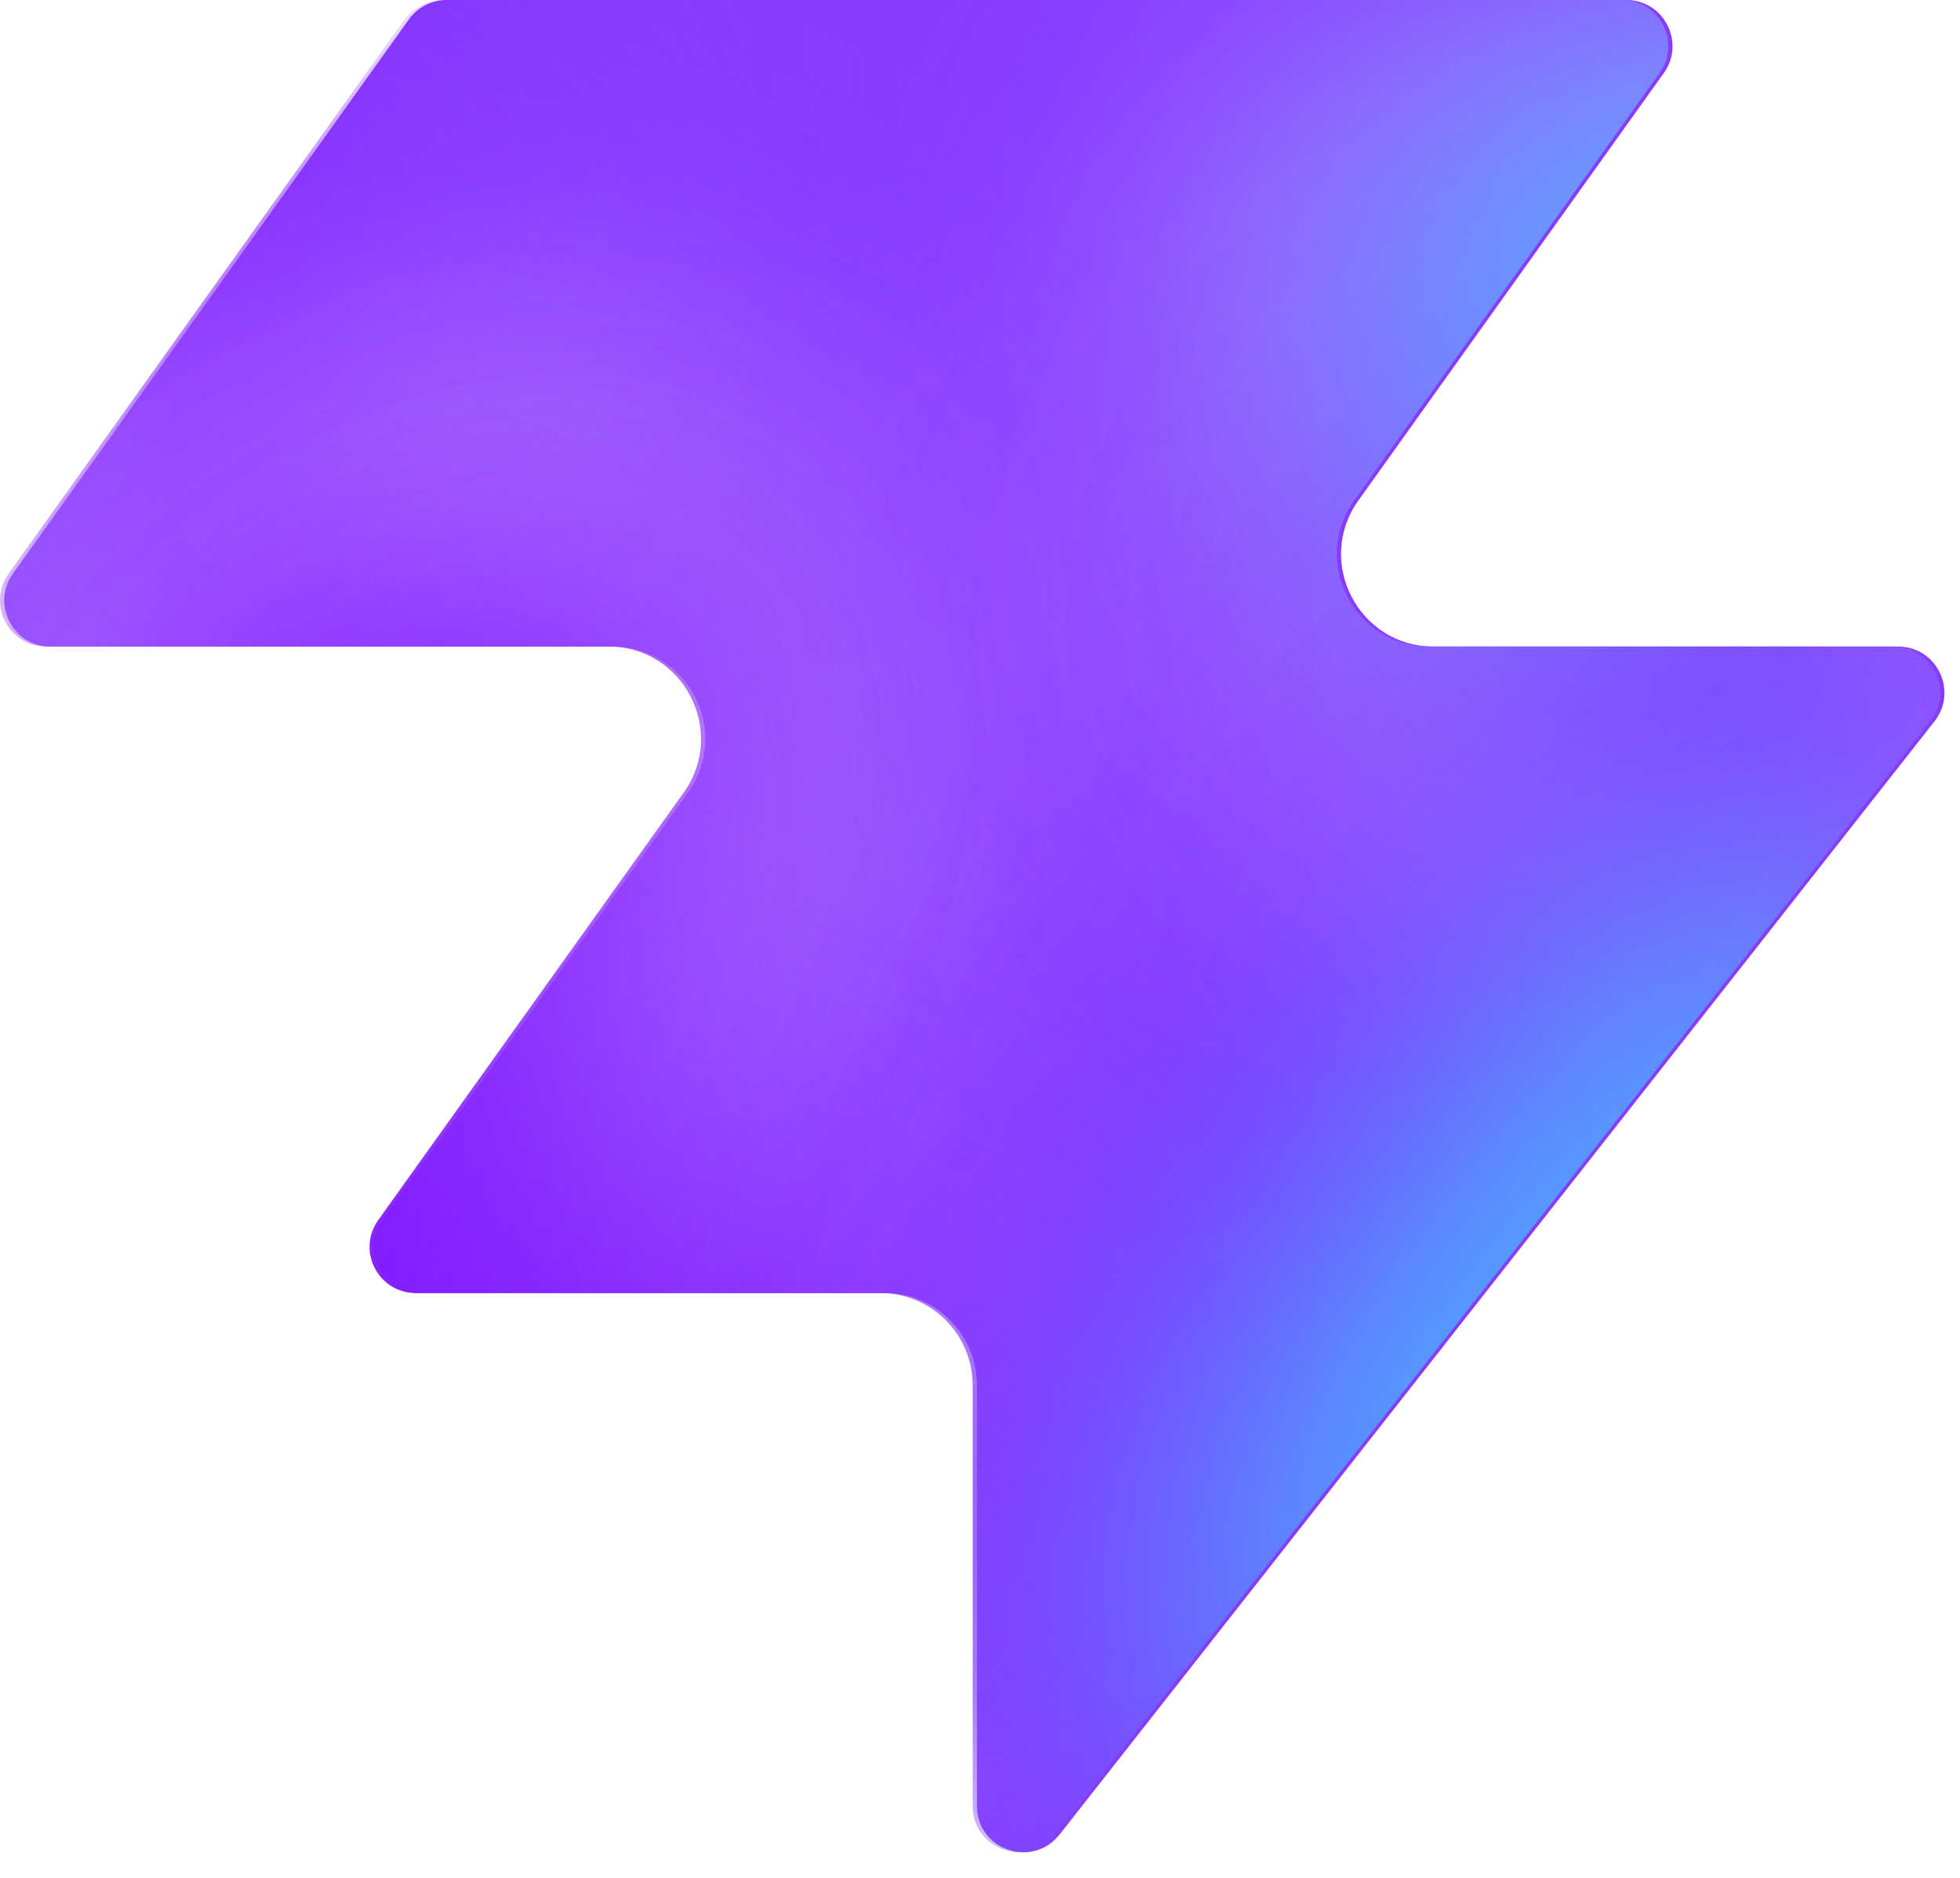
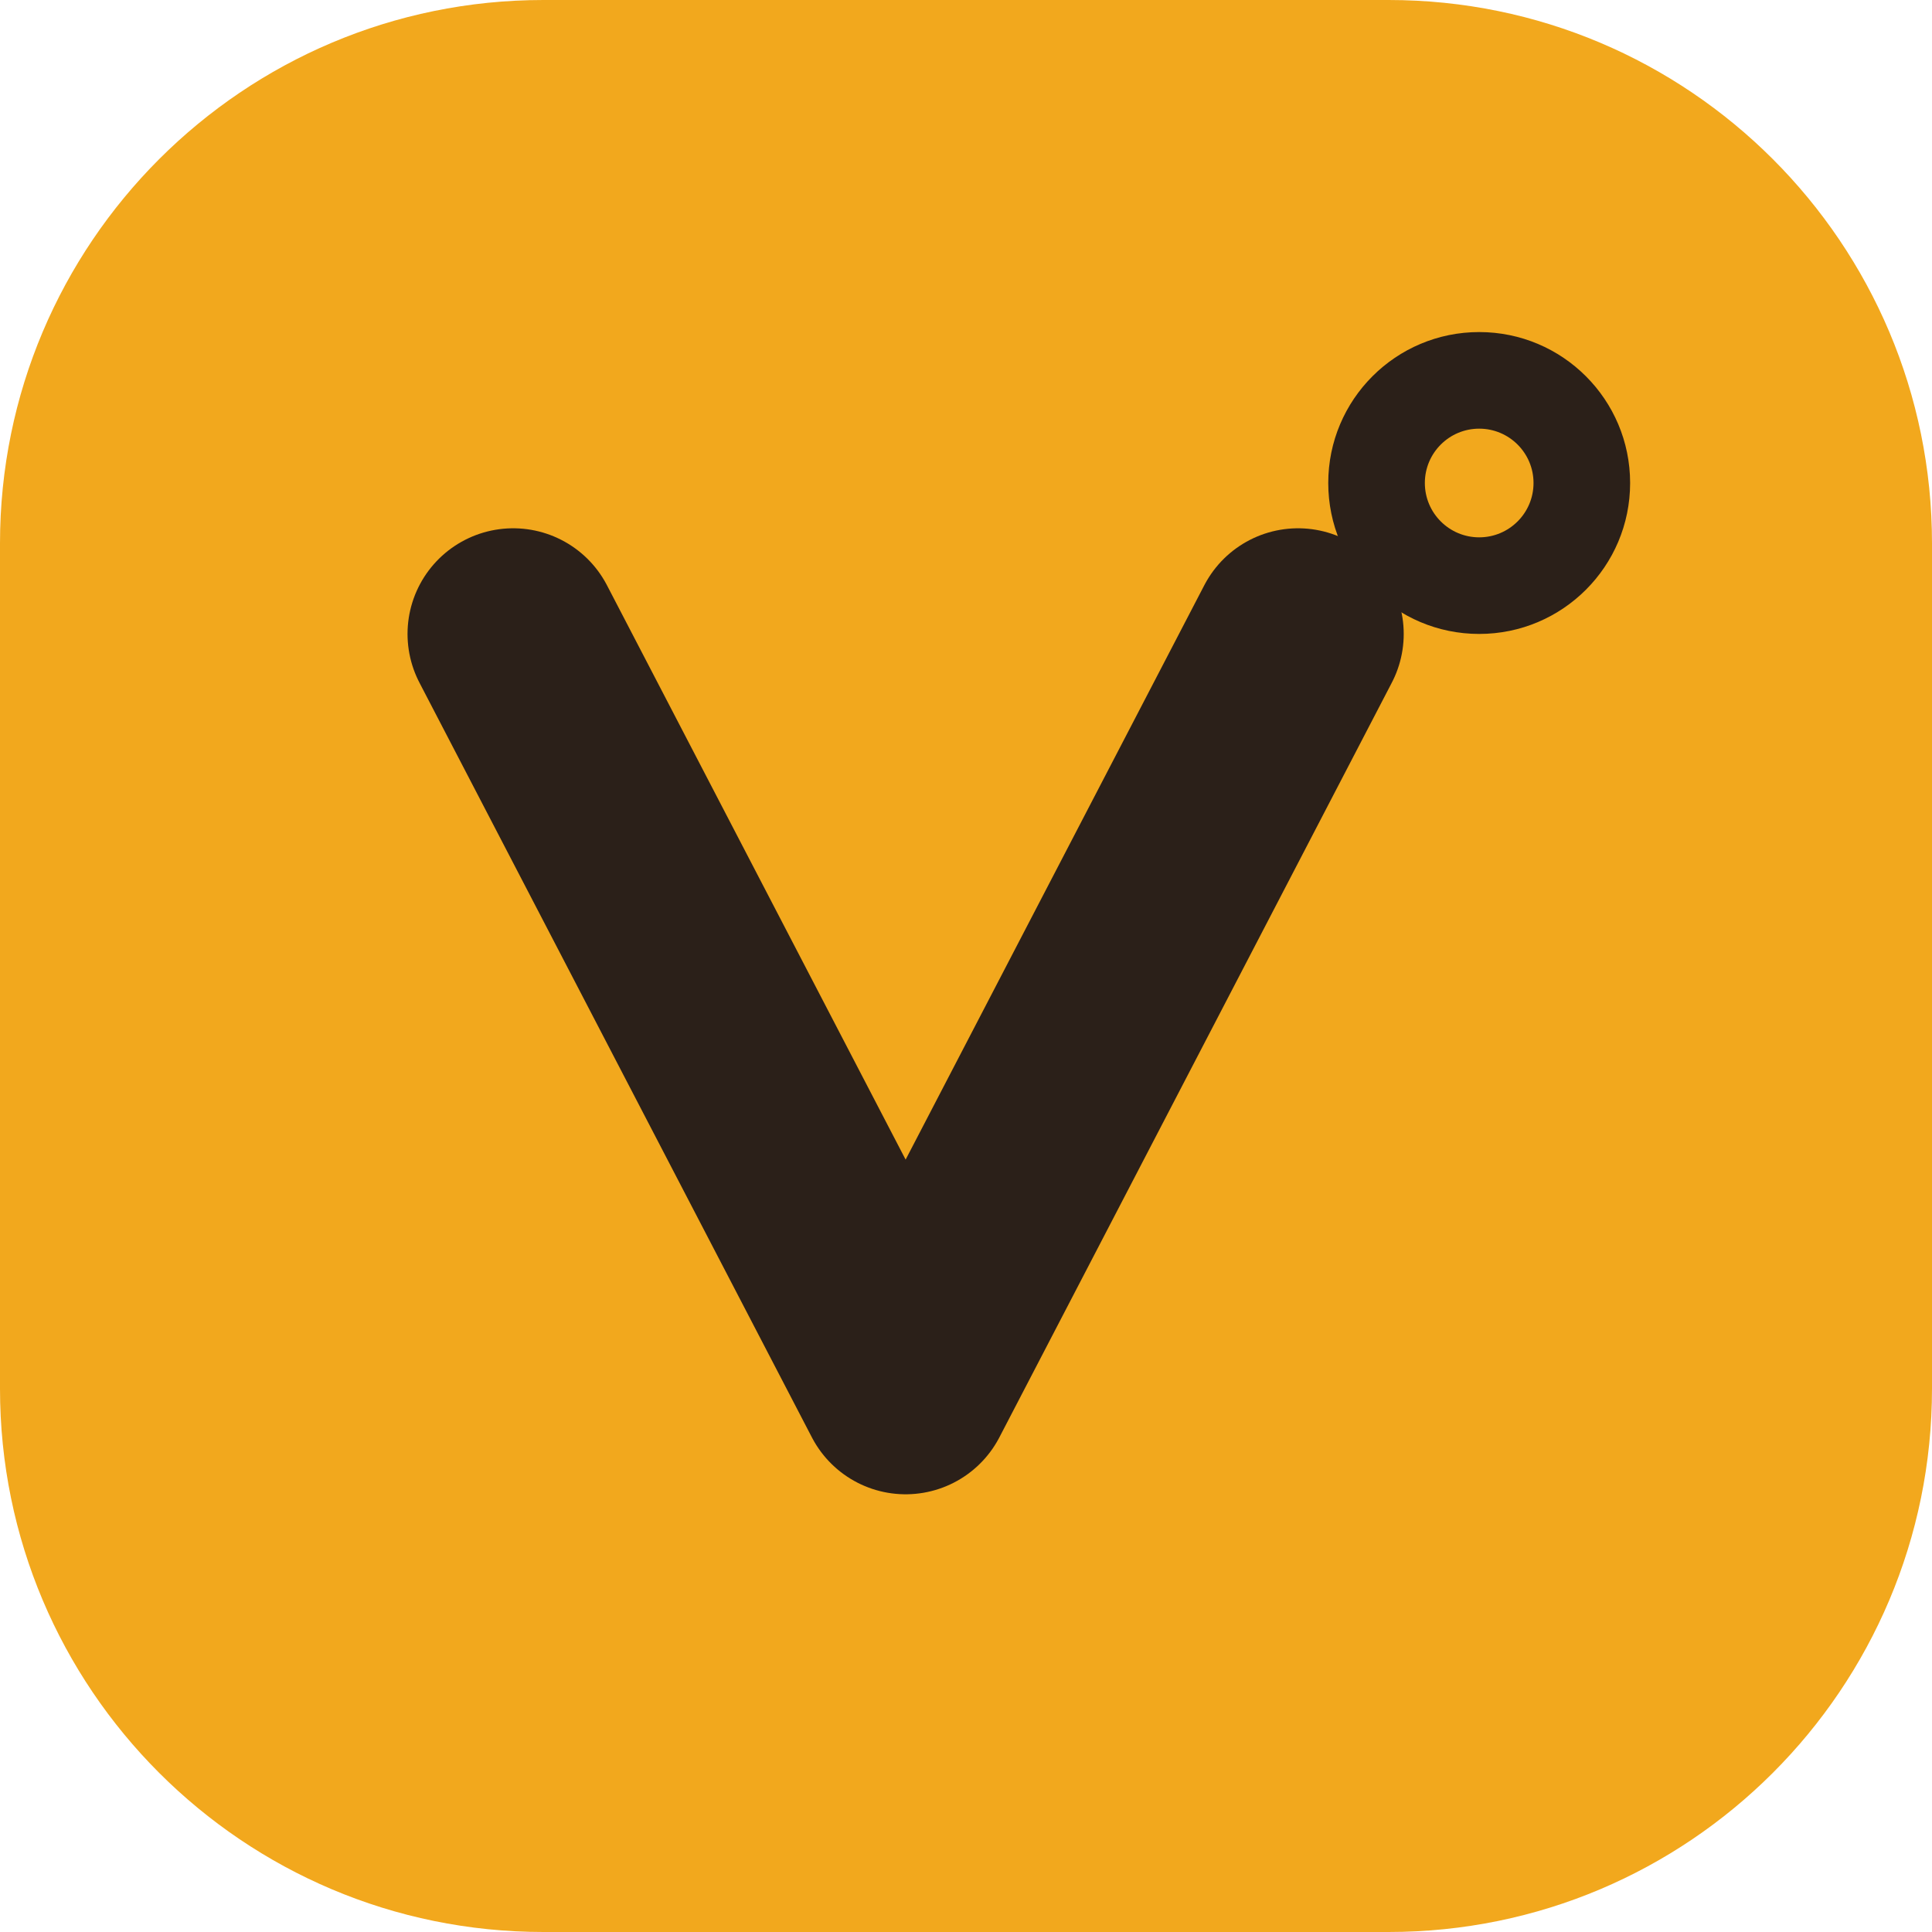
- <svg xmlns="http://www.w3.org/2000/svg" width="48" height="46" fill="none" viewBox="0 0 48 46">
-   <path fill="#863bff" d="M25.946 44.938c-.664.845-2.021.375-2.021-.698V33.937a2.26 2.26 0 0 0-2.262-2.262H10.287c-.92 0-1.456-1.04-.92-1.788l7.48-10.471c1.07-1.497 0-3.578-1.842-3.578H1.237c-.92 0-1.456-1.04-.92-1.788L10.013.474c.214-.297.556-.474.92-.474h28.894c.92 0 1.456 1.04.92 1.788l-7.48 10.471c-1.07 1.498 0 3.579 1.842 3.579h11.377c.943 0 1.473 1.088.89 1.83L25.947 44.94z" style="fill:#863bff;fill:color(display-p3 .525 .23 1);fill-opacity:1" />
-   <mask id="a" width="48" height="46" x="0" y="0" maskUnits="userSpaceOnUse" style="mask-type:alpha">
-     <path fill="#000" d="M25.842 44.938c-.664.844-2.021.375-2.021-.698V33.937a2.26 2.26 0 0 0-2.262-2.262H10.183c-.92 0-1.456-1.04-.92-1.788l7.48-10.471c1.07-1.498 0-3.579-1.842-3.579H1.133c-.92 0-1.456-1.04-.92-1.787L9.91.473c.214-.297.556-.474.92-.474h28.894c.92 0 1.456 1.04.92 1.788l-7.48 10.471c-1.07 1.498 0 3.578 1.842 3.578h11.377c.943 0 1.473 1.088.89 1.832L25.843 44.94z" style="fill:#000;fill-opacity:1" />
-   </mask>
-   <g mask="url(#a)">
-     <g filter="url(#b)">
-       <ellipse cx="5.508" cy="14.704" fill="#ede6ff" rx="5.508" ry="14.704" style="fill:#ede6ff;fill:color(display-p3 .927 .903 1);fill-opacity:1" transform="matrix(.00324 1 1 -.00324 -4.47 31.516)" />
-     </g>
-     <g filter="url(#c)">
-       <ellipse cx="10.399" cy="29.851" fill="#ede6ff" rx="10.399" ry="29.851" style="fill:#ede6ff;fill:color(display-p3 .927 .903 1);fill-opacity:1" transform="matrix(.00324 1 1 -.00324 -39.328 7.883)" />
-     </g>
-     <g filter="url(#d)">
-       <ellipse cx="5.508" cy="30.487" fill="#7e14ff" rx="5.508" ry="30.487" style="fill:#7e14ff;fill:color(display-p3 .492 .077 1);fill-opacity:1" transform="rotate(89.814 -25.913 -14.639)scale(1 -1)" />
-     </g>
-     <g filter="url(#e)">
-       <ellipse cx="5.508" cy="30.599" fill="#7e14ff" rx="5.508" ry="30.599" style="fill:#7e14ff;fill:color(display-p3 .492 .077 1);fill-opacity:1" transform="rotate(89.814 -32.644 -3.334)scale(1 -1)" />
-     </g>
-     <g filter="url(#f)">
-       <ellipse cx="5.508" cy="30.599" fill="#7e14ff" rx="5.508" ry="30.599" style="fill:#7e14ff;fill:color(display-p3 .492 .077 1);fill-opacity:1" transform="matrix(.00324 1 1 -.00324 -34.34 30.47)" />
-     </g>
-     <g filter="url(#g)">
-       <ellipse cx="14.072" cy="22.078" fill="#ede6ff" rx="14.072" ry="22.078" style="fill:#ede6ff;fill:color(display-p3 .927 .903 1);fill-opacity:1" transform="rotate(93.35 24.506 48.493)scale(-1 1)" />
-     </g>
-     <g filter="url(#h)">
-       <ellipse cx="3.47" cy="21.501" fill="#7e14ff" rx="3.47" ry="21.501" style="fill:#7e14ff;fill:color(display-p3 .492 .077 1);fill-opacity:1" transform="rotate(89.009 28.708 47.59)scale(-1 1)" />
-     </g>
-     <g filter="url(#i)">
-       <ellipse cx="3.47" cy="21.501" fill="#7e14ff" rx="3.47" ry="21.501" style="fill:#7e14ff;fill:color(display-p3 .492 .077 1);fill-opacity:1" transform="rotate(89.009 28.708 47.59)scale(-1 1)" />
-     </g>
-     <g filter="url(#j)">
-       <ellipse cx=".387" cy="8.972" fill="#7e14ff" rx="4.407" ry="29.108" style="fill:#7e14ff;fill:color(display-p3 .492 .077 1);fill-opacity:1" transform="rotate(39.51 .387 8.972)" />
-     </g>
-     <g filter="url(#k)">
-       <ellipse cx="47.523" cy="-6.092" fill="#7e14ff" rx="4.407" ry="29.108" style="fill:#7e14ff;fill:color(display-p3 .492 .077 1);fill-opacity:1" transform="rotate(37.892 47.523 -6.092)" />
-     </g>
-     <g filter="url(#l)">
-       <ellipse cx="41.412" cy="6.333" fill="#47bfff" rx="5.971" ry="9.665" style="fill:#47bfff;fill:color(display-p3 .28 .748 1);fill-opacity:1" transform="rotate(37.892 41.412 6.333)" />
-     </g>
-     <g filter="url(#m)">
-       <ellipse cx="-1.879" cy="38.332" fill="#7e14ff" rx="4.407" ry="29.108" style="fill:#7e14ff;fill:color(display-p3 .492 .077 1);fill-opacity:1" transform="rotate(37.892 -1.88 38.332)" />
-     </g>
-     <g filter="url(#n)">
-       <ellipse cx="-1.879" cy="38.332" fill="#7e14ff" rx="4.407" ry="29.108" style="fill:#7e14ff;fill:color(display-p3 .492 .077 1);fill-opacity:1" transform="rotate(37.892 -1.88 38.332)" />
-     </g>
-     <g filter="url(#o)">
-       <ellipse cx="35.651" cy="29.907" fill="#7e14ff" rx="4.407" ry="29.108" style="fill:#7e14ff;fill:color(display-p3 .492 .077 1);fill-opacity:1" transform="rotate(37.892 35.651 29.907)" />
-     </g>
-     <g filter="url(#p)">
-       <ellipse cx="38.418" cy="32.4" fill="#47bfff" rx="5.971" ry="15.297" style="fill:#47bfff;fill:color(display-p3 .28 .748 1);fill-opacity:1" transform="rotate(37.892 38.418 32.4)" />
-     </g>
-   </g>
-   <defs>
-     <filter id="b" width="60.045" height="41.654" x="-19.77" y="16.149" color-interpolation-filters="sRGB" filterUnits="userSpaceOnUse">
-       <feFlood flood-opacity="0" result="BackgroundImageFix" />
-       <feBlend in="SourceGraphic" in2="BackgroundImageFix" result="shape" />
-       <feGaussianBlur result="effect1_foregroundBlur_2002_17158" stdDeviation="7.659" />
-     </filter>
-     <filter id="c" width="90.34" height="51.437" x="-54.613" y="-7.533" color-interpolation-filters="sRGB" filterUnits="userSpaceOnUse">
-       <feFlood flood-opacity="0" result="BackgroundImageFix" />
-       <feBlend in="SourceGraphic" in2="BackgroundImageFix" result="shape" />
-       <feGaussianBlur result="effect1_foregroundBlur_2002_17158" stdDeviation="7.659" />
-     </filter>
-     <filter id="d" width="79.355" height="29.4" x="-49.64" y="2.03" color-interpolation-filters="sRGB" filterUnits="userSpaceOnUse">
-       <feFlood flood-opacity="0" result="BackgroundImageFix" />
-       <feBlend in="SourceGraphic" in2="BackgroundImageFix" result="shape" />
-       <feGaussianBlur result="effect1_foregroundBlur_2002_17158" stdDeviation="4.596" />
-     </filter>
-     <filter id="e" width="79.579" height="29.4" x="-45.045" y="20.029" color-interpolation-filters="sRGB" filterUnits="userSpaceOnUse">
-       <feFlood flood-opacity="0" result="BackgroundImageFix" />
-       <feBlend in="SourceGraphic" in2="BackgroundImageFix" result="shape" />
-       <feGaussianBlur result="effect1_foregroundBlur_2002_17158" stdDeviation="4.596" />
-     </filter>
-     <filter id="f" width="79.579" height="29.4" x="-43.513" y="21.178" color-interpolation-filters="sRGB" filterUnits="userSpaceOnUse">
-       <feFlood flood-opacity="0" result="BackgroundImageFix" />
-       <feBlend in="SourceGraphic" in2="BackgroundImageFix" result="shape" />
-       <feGaussianBlur result="effect1_foregroundBlur_2002_17158" stdDeviation="4.596" />
-     </filter>
-     <filter id="g" width="74.749" height="58.852" x="15.756" y="-17.901" color-interpolation-filters="sRGB" filterUnits="userSpaceOnUse">
-       <feFlood flood-opacity="0" result="BackgroundImageFix" />
-       <feBlend in="SourceGraphic" in2="BackgroundImageFix" result="shape" />
-       <feGaussianBlur result="effect1_foregroundBlur_2002_17158" stdDeviation="7.659" />
-     </filter>
-     <filter id="h" width="61.377" height="25.362" x="23.548" y="2.284" color-interpolation-filters="sRGB" filterUnits="userSpaceOnUse">
-       <feFlood flood-opacity="0" result="BackgroundImageFix" />
-       <feBlend in="SourceGraphic" in2="BackgroundImageFix" result="shape" />
-       <feGaussianBlur result="effect1_foregroundBlur_2002_17158" stdDeviation="4.596" />
-     </filter>
-     <filter id="i" width="61.377" height="25.362" x="23.548" y="2.284" color-interpolation-filters="sRGB" filterUnits="userSpaceOnUse">
-       <feFlood flood-opacity="0" result="BackgroundImageFix" />
-       <feBlend in="SourceGraphic" in2="BackgroundImageFix" result="shape" />
-       <feGaussianBlur result="effect1_foregroundBlur_2002_17158" stdDeviation="4.596" />
-     </filter>
-     <filter id="j" width="56.045" height="63.649" x="-27.636" y="-22.853" color-interpolation-filters="sRGB" filterUnits="userSpaceOnUse">
-       <feFlood flood-opacity="0" result="BackgroundImageFix" />
-       <feBlend in="SourceGraphic" in2="BackgroundImageFix" result="shape" />
-       <feGaussianBlur result="effect1_foregroundBlur_2002_17158" stdDeviation="4.596" />
-     </filter>
-     <filter id="k" width="54.814" height="64.646" x="20.116" y="-38.415" color-interpolation-filters="sRGB" filterUnits="userSpaceOnUse">
-       <feFlood flood-opacity="0" result="BackgroundImageFix" />
-       <feBlend in="SourceGraphic" in2="BackgroundImageFix" result="shape" />
-       <feGaussianBlur result="effect1_foregroundBlur_2002_17158" stdDeviation="4.596" />
-     </filter>
-     <filter id="l" width="33.541" height="35.313" x="24.641" y="-11.323" color-interpolation-filters="sRGB" filterUnits="userSpaceOnUse">
-       <feFlood flood-opacity="0" result="BackgroundImageFix" />
-       <feBlend in="SourceGraphic" in2="BackgroundImageFix" result="shape" />
-       <feGaussianBlur result="effect1_foregroundBlur_2002_17158" stdDeviation="4.596" />
-     </filter>
-     <filter id="m" width="54.814" height="64.646" x="-29.286" y="6.009" color-interpolation-filters="sRGB" filterUnits="userSpaceOnUse">
-       <feFlood flood-opacity="0" result="BackgroundImageFix" />
-       <feBlend in="SourceGraphic" in2="BackgroundImageFix" result="shape" />
-       <feGaussianBlur result="effect1_foregroundBlur_2002_17158" stdDeviation="4.596" />
-     </filter>
-     <filter id="n" width="54.814" height="64.646" x="-29.286" y="6.009" color-interpolation-filters="sRGB" filterUnits="userSpaceOnUse">
-       <feFlood flood-opacity="0" result="BackgroundImageFix" />
-       <feBlend in="SourceGraphic" in2="BackgroundImageFix" result="shape" />
-       <feGaussianBlur result="effect1_foregroundBlur_2002_17158" stdDeviation="4.596" />
-     </filter>
-     <filter id="o" width="54.814" height="64.646" x="8.244" y="-2.416" color-interpolation-filters="sRGB" filterUnits="userSpaceOnUse">
-       <feFlood flood-opacity="0" result="BackgroundImageFix" />
-       <feBlend in="SourceGraphic" in2="BackgroundImageFix" result="shape" />
-       <feGaussianBlur result="effect1_foregroundBlur_2002_17158" stdDeviation="4.596" />
-     </filter>
-     <filter id="p" width="39.409" height="43.623" x="18.713" y="10.588" color-interpolation-filters="sRGB" filterUnits="userSpaceOnUse">
-       <feFlood flood-opacity="0" result="BackgroundImageFix" />
-       <feBlend in="SourceGraphic" in2="BackgroundImageFix" result="shape" />
-       <feGaussianBlur result="effect1_foregroundBlur_2002_17158" stdDeviation="4.596" />
-     </filter>
-   </defs>
+ <svg xmlns="http://www.w3.org/2000/svg" viewBox="0 0 64 64" width="64" height="64">
+   <rect width="64" height="64" rx="18" fill="#F2A81D" />
+   <path d="M17 21 L30 46 L43 21" fill="none" stroke="#2B2019" stroke-width="7" stroke-linecap="round" stroke-linejoin="round" />
+   <circle cx="49" cy="16" r="5" fill="#2B2019" />
+   <circle cx="49" cy="16" r="1.8" fill="#F2A81D" />
</svg>
